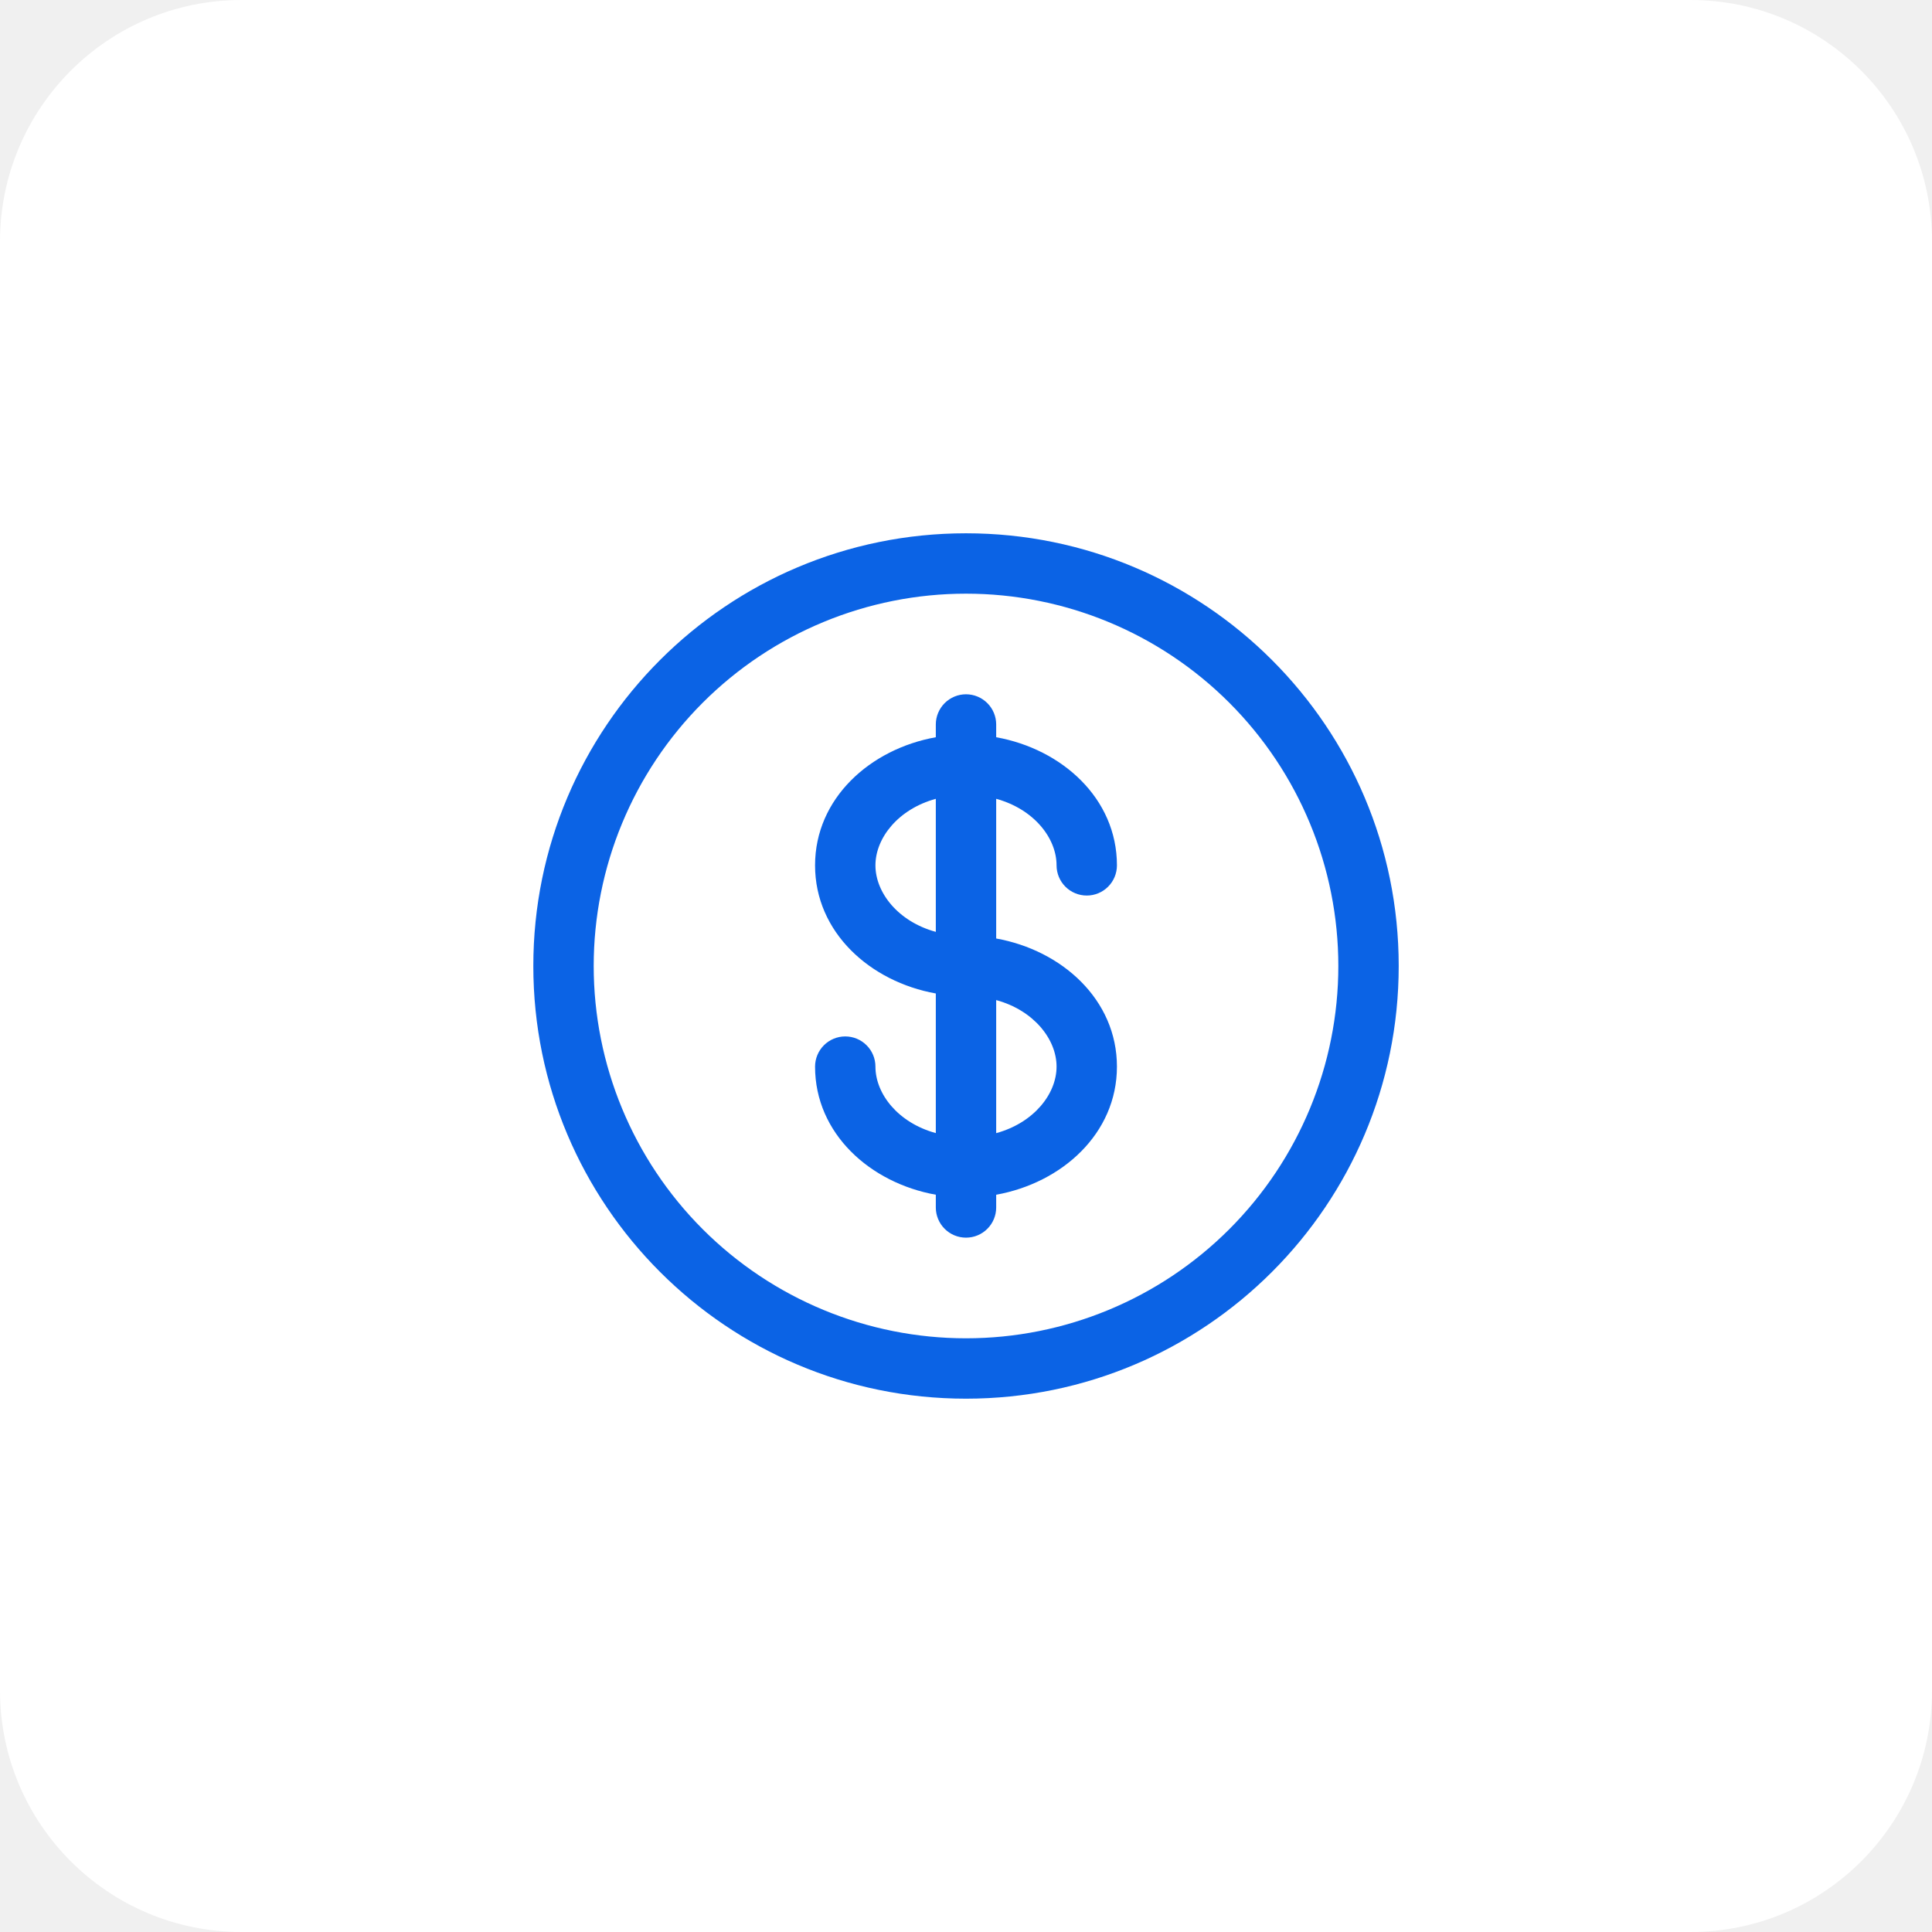
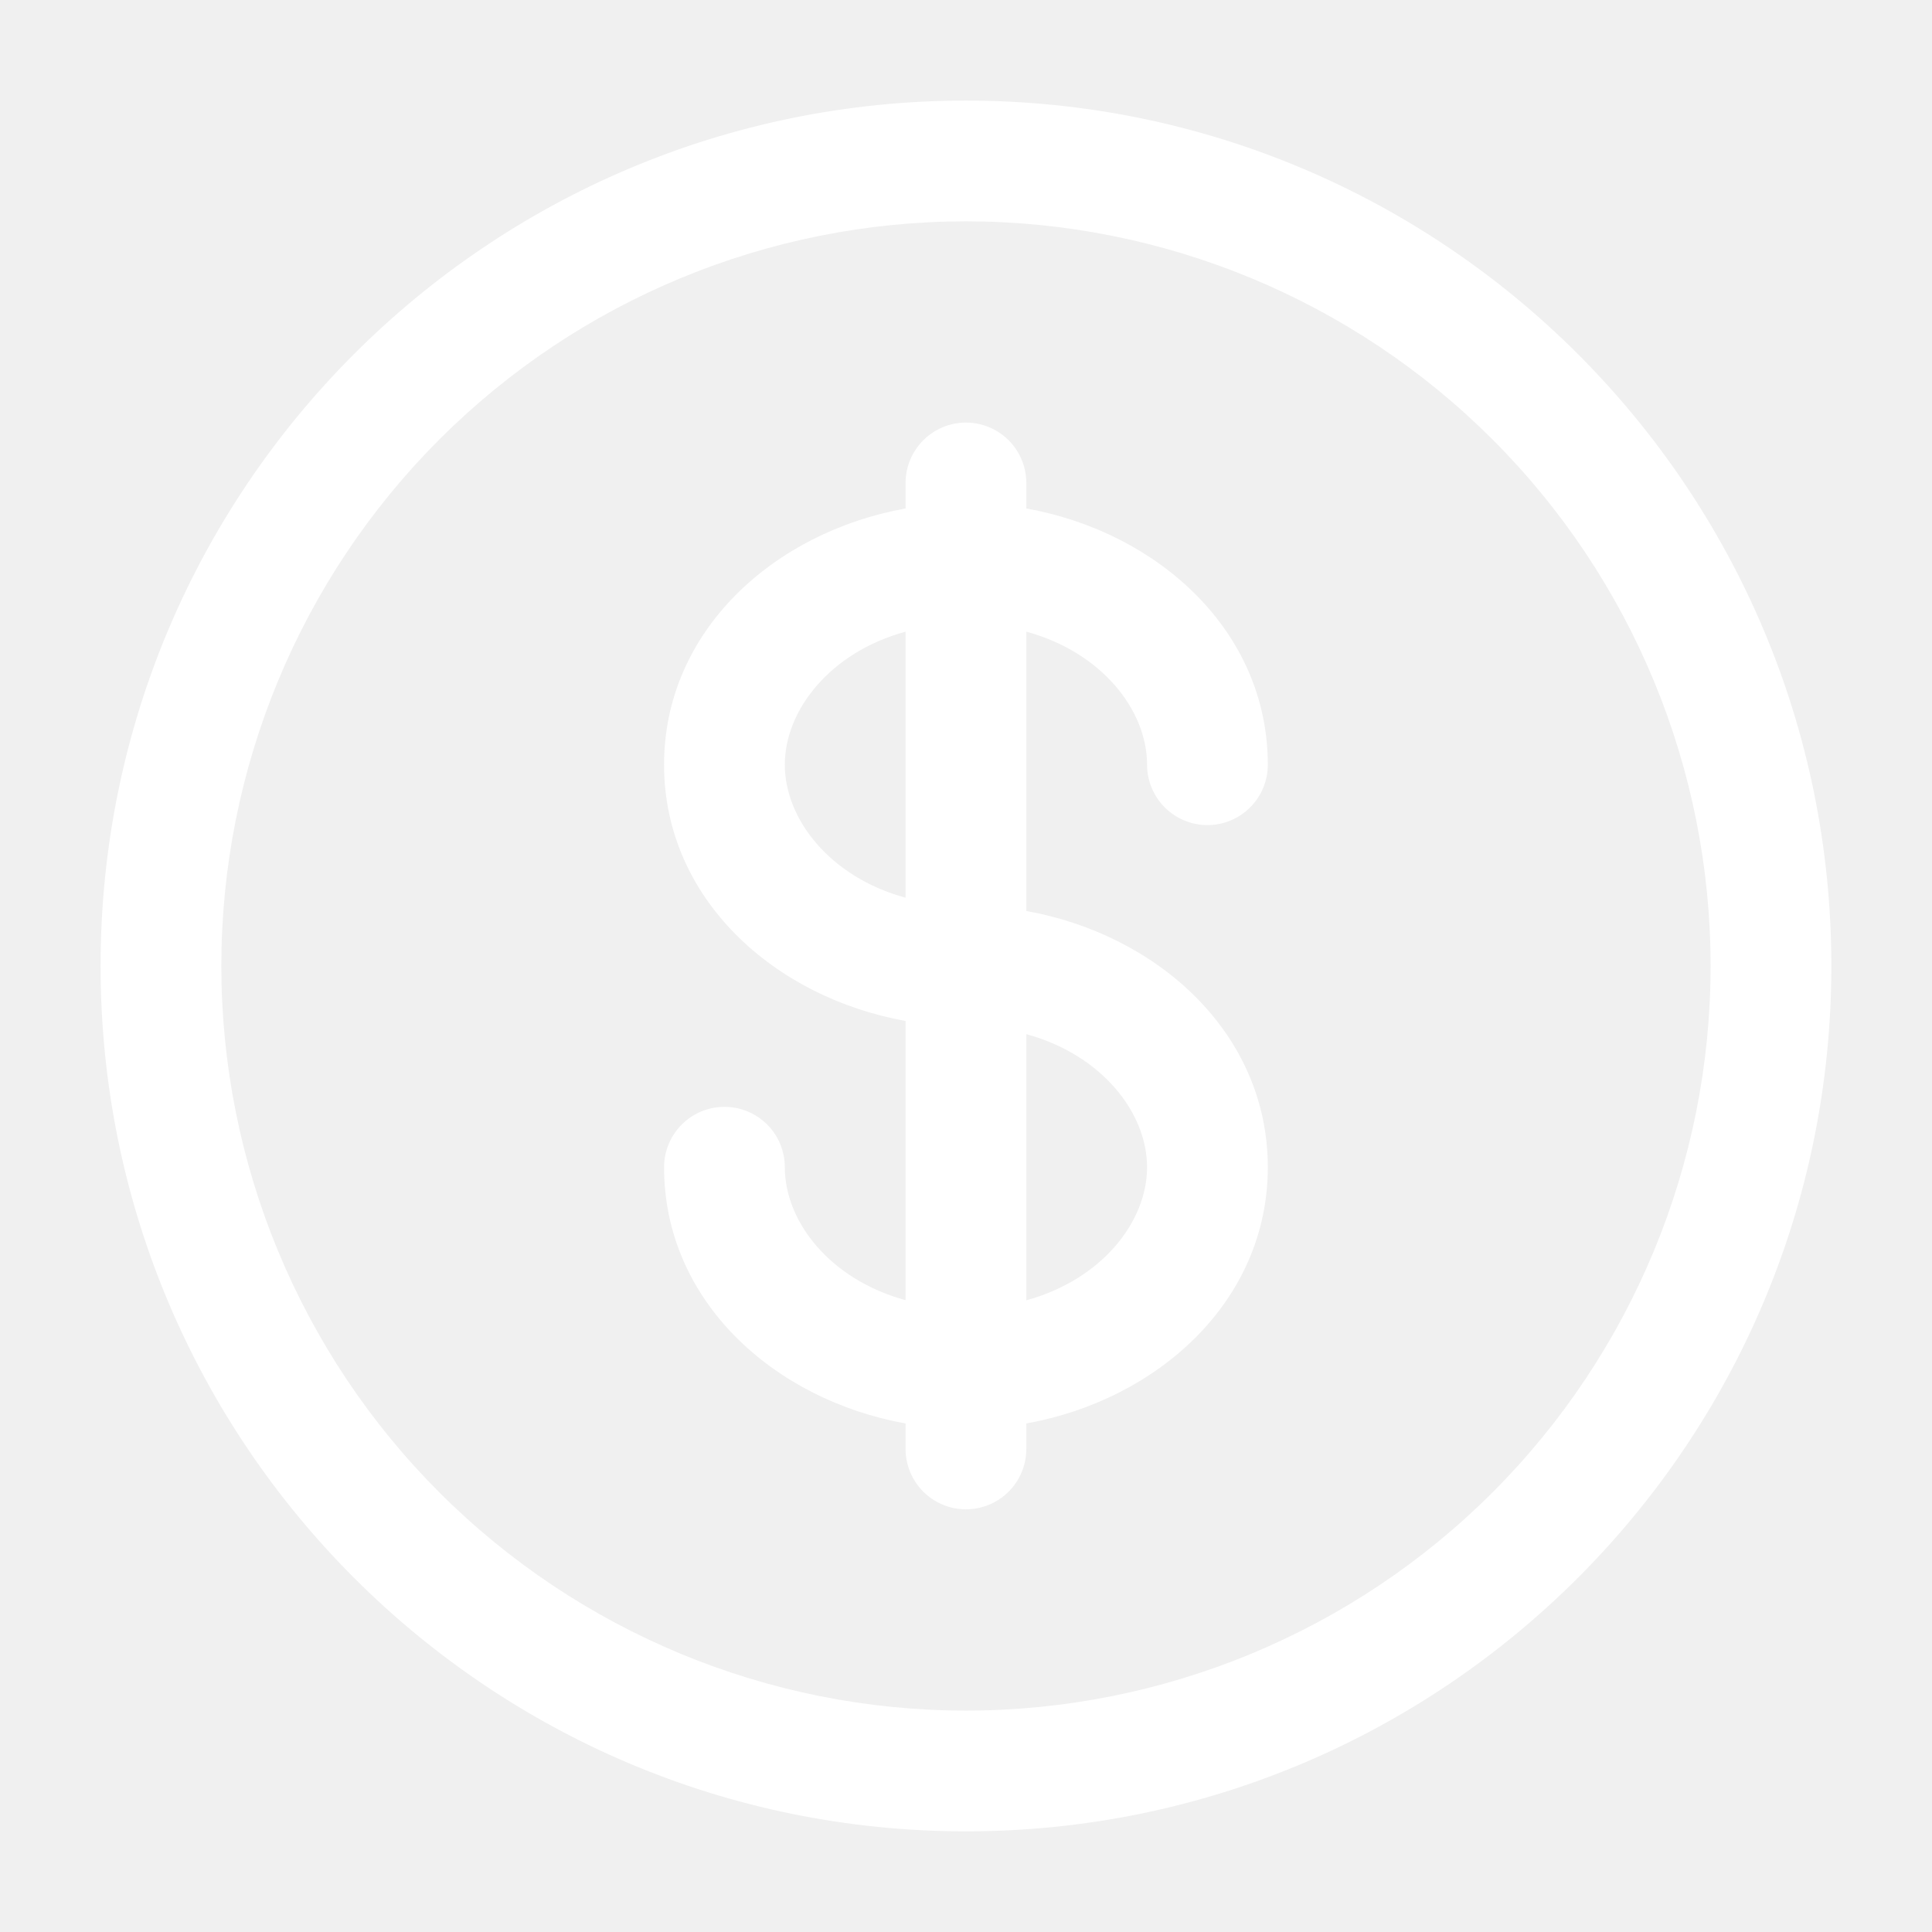
- <svg xmlns="http://www.w3.org/2000/svg" width="64" height="64" viewBox="0 0 64 64" fill="none">
-   <rect width="64" height="64" rx="8" fill="white" />
-   <path fill-rule="evenodd" clip-rule="evenodd" d="M32 19.666C28.729 19.666 25.592 20.965 23.279 23.278C20.966 25.591 19.667 28.728 19.667 31.999C19.667 35.27 20.966 38.407 23.279 40.72C25.592 43.033 28.729 44.333 32 44.333C35.271 44.333 38.408 43.033 40.721 40.72C43.034 38.407 44.334 35.27 44.334 31.999C44.334 28.728 43.034 25.591 40.721 23.278C38.408 20.965 35.271 19.666 32 19.666ZM17.667 31.999C17.667 24.083 24.084 17.666 32 17.666C39.916 17.666 46.334 24.083 46.334 31.999C46.334 39.915 39.916 46.333 32 46.333C24.084 46.333 17.667 39.915 17.667 31.999ZM32 22.999C32.266 22.999 32.52 23.105 32.707 23.292C32.895 23.48 33 23.734 33 23.999V24.422C35.174 24.811 37 26.445 37 28.666C37 28.931 36.895 29.186 36.707 29.373C36.52 29.561 36.266 29.666 36 29.666C35.735 29.666 35.481 29.561 35.293 29.373C35.106 29.186 35 28.931 35 28.666C35 27.762 34.248 26.803 33 26.462V31.089C35.174 31.478 37 33.111 37 35.333C37 37.554 35.174 39.187 33 39.577V39.999C33 40.265 32.895 40.519 32.707 40.706C32.52 40.894 32.266 40.999 32 40.999C31.735 40.999 31.481 40.894 31.293 40.706C31.106 40.519 31 40.265 31 39.999V39.577C28.827 39.187 27 37.554 27 35.333C27 35.068 27.106 34.813 27.293 34.626C27.481 34.438 27.735 34.333 28 34.333C28.265 34.333 28.52 34.438 28.707 34.626C28.895 34.813 29 35.068 29 35.333C29 36.237 29.752 37.195 31 37.535V32.91C28.827 32.521 27 30.887 27 28.666C27 26.445 28.827 24.811 31 24.422V23.999C31 23.734 31.106 23.48 31.293 23.292C31.481 23.105 31.735 22.999 32 22.999ZM31 26.462C29.752 26.803 29 27.762 29 28.666C29 29.57 29.752 30.529 31 30.869V26.462ZM33 33.129V37.537C34.248 37.195 35 36.238 35 35.333C35 34.429 34.248 33.469 33 33.129Z" fill="#0B63E5" />
+ <svg xmlns="http://www.w3.org/2000/svg" width="32" height="32" viewBox="0 0 32 32" fill="none">
+   <path fill-rule="evenodd" clip-rule="evenodd" d="M15.999 3.666C12.728 3.666 9.591 4.965 7.278 7.278C4.965 9.591 3.666 12.728 3.666 15.999C3.666 19.27 4.965 22.407 7.278 24.72C9.591 27.033 12.728 28.333 15.999 28.333C19.27 28.333 22.407 27.033 24.72 24.72C27.033 22.407 28.333 19.27 28.333 15.999C28.333 12.728 27.033 9.591 24.72 7.278C22.407 4.965 19.27 3.666 15.999 3.666ZM1.666 15.999C1.666 8.083 8.083 1.666 15.999 1.666C23.915 1.666 30.333 8.083 30.333 15.999C30.333 23.915 23.915 30.333 15.999 30.333C8.083 30.333 1.666 23.915 1.666 15.999ZM15.999 6.999C16.265 6.999 16.519 7.105 16.706 7.292C16.894 7.48 16.999 7.734 16.999 7.999V8.422C19.173 8.811 20.999 10.445 20.999 12.666C20.999 12.931 20.894 13.186 20.706 13.373C20.519 13.561 20.265 13.666 19.999 13.666C19.734 13.666 19.48 13.561 19.292 13.373C19.105 13.186 18.999 12.931 18.999 12.666C18.999 11.762 18.247 10.803 16.999 10.462V15.089C19.173 15.478 20.999 17.111 20.999 19.333C20.999 21.554 19.173 23.187 16.999 23.577V23.999C16.999 24.265 16.894 24.519 16.706 24.706C16.519 24.894 16.265 24.999 15.999 24.999C15.734 24.999 15.48 24.894 15.292 24.706C15.105 24.519 14.999 24.265 14.999 23.999V23.577C12.826 23.187 10.999 21.554 10.999 19.333C10.999 19.067 11.105 18.813 11.292 18.626C11.48 18.438 11.734 18.333 11.999 18.333C12.265 18.333 12.519 18.438 12.707 18.626C12.894 18.813 12.999 19.067 12.999 19.333C12.999 20.237 13.751 21.195 14.999 21.535V16.91C12.826 16.521 10.999 14.887 10.999 12.666C10.999 10.445 12.826 8.811 14.999 8.422V7.999C14.999 7.734 15.105 7.48 15.292 7.292C15.48 7.105 15.734 6.999 15.999 6.999ZM14.999 10.462C13.751 10.803 12.999 11.762 12.999 12.666C12.999 13.57 13.751 14.529 14.999 14.869V10.462ZM16.999 17.129V21.537C18.247 21.195 18.999 20.238 18.999 19.333C18.999 18.429 18.247 17.469 16.999 17.129Z" fill="#fff" />
</svg>
